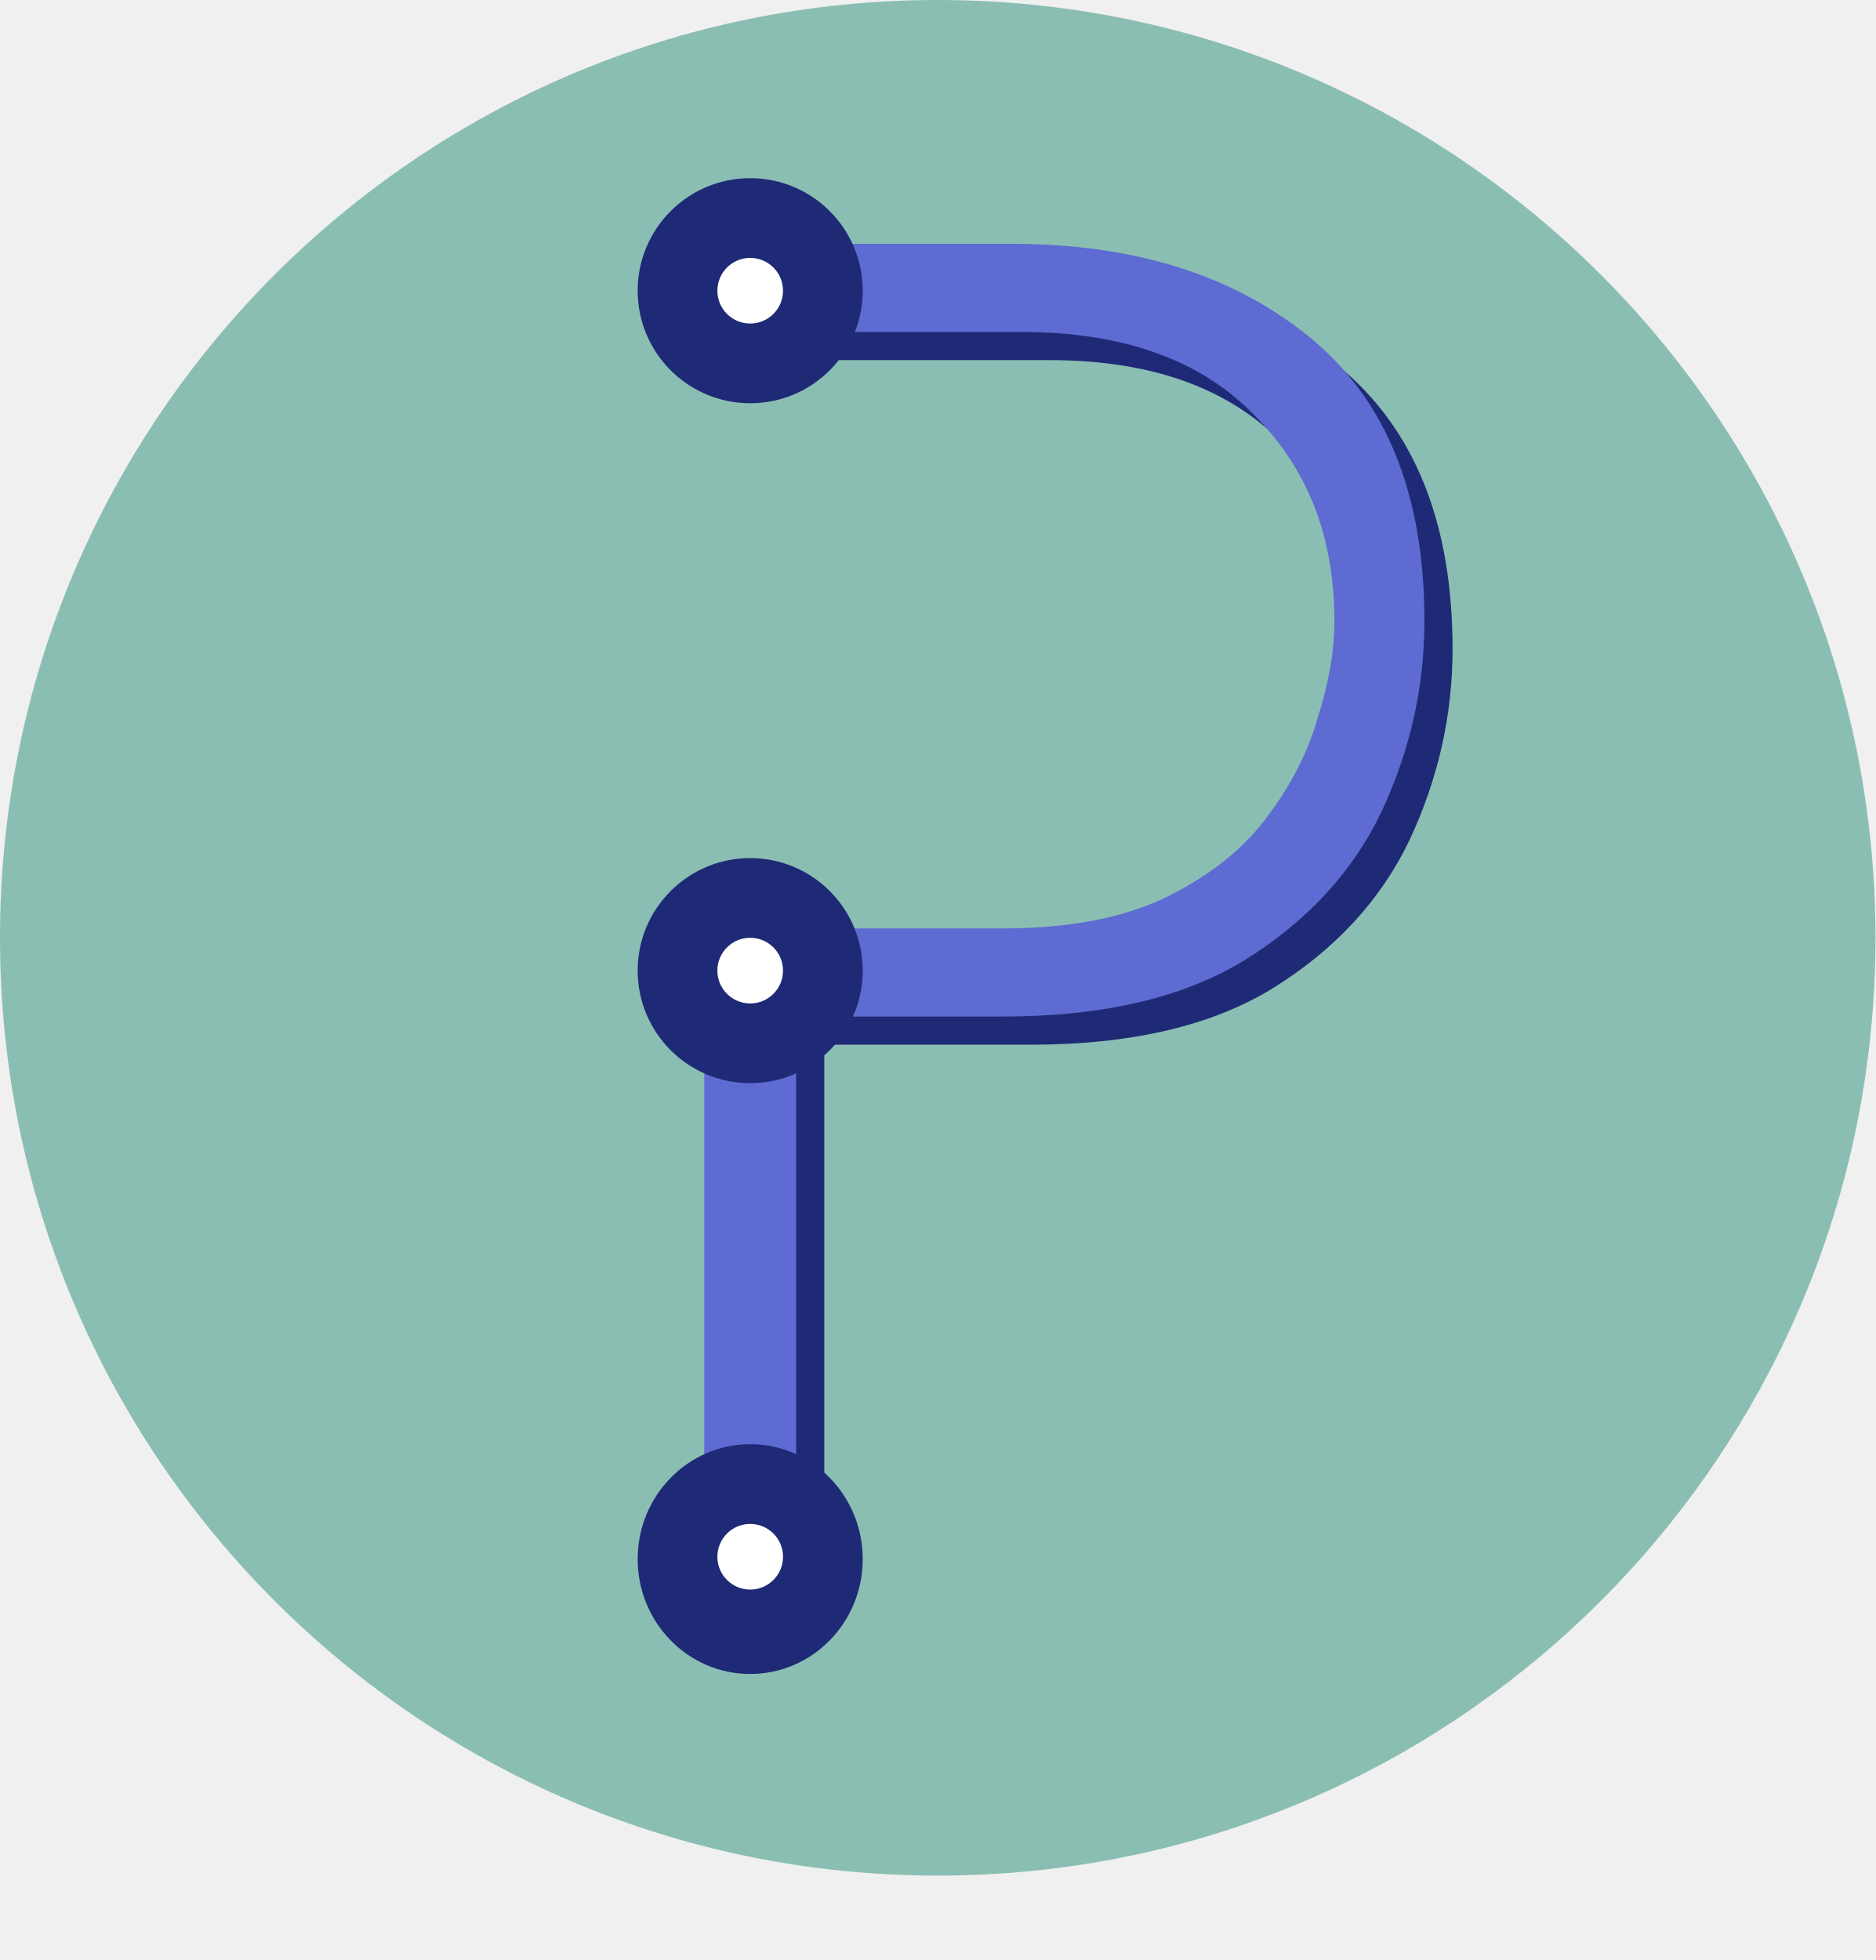
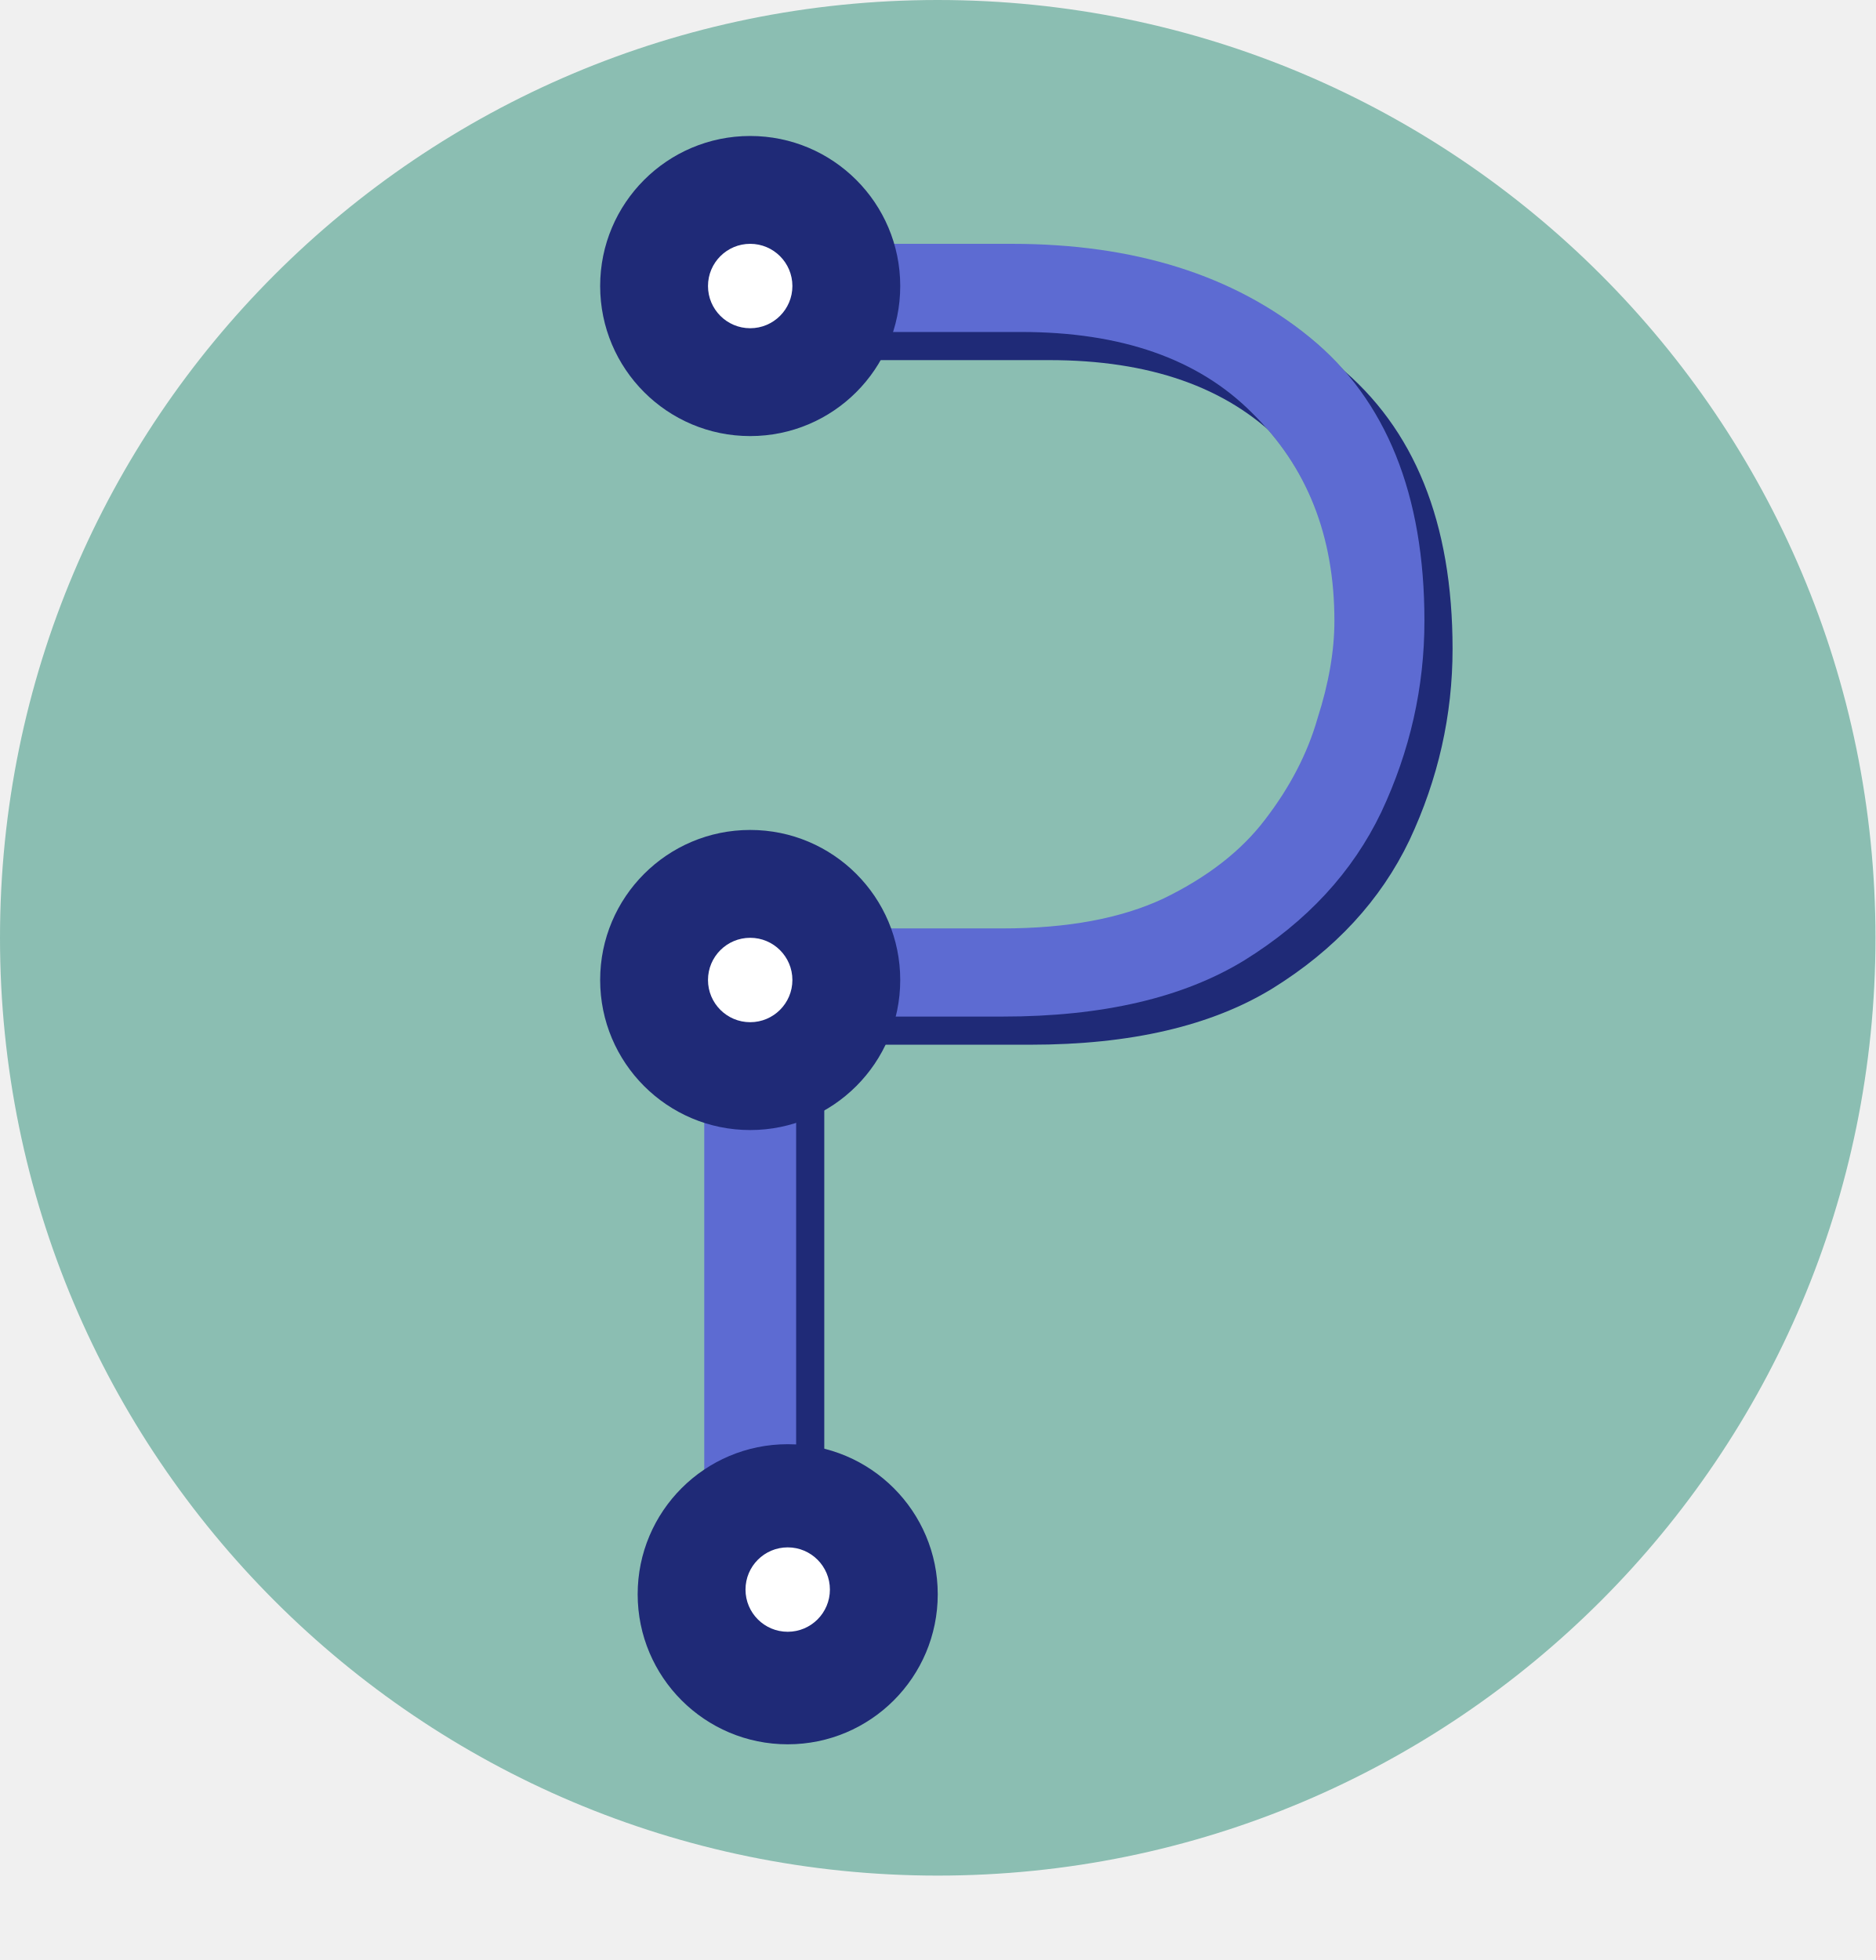
<svg xmlns="http://www.w3.org/2000/svg" width="400" height="418" viewBox="0 0 400 418" fill="none">
  <circle cx="200" cy="200" r="200" fill="#8BBEB2" />
  <g filter="url(#filter0_b_215_40)">
    <path d="M221.8 58C247.933 58 269.133 64.667 285.4 78C301.667 91.333 309.8 111.467 309.8 138.4C309.8 152.533 306.733 166.133 300.6 179.2C294.467 192 284.733 202.533 271.4 210.8C258.333 218.8 241.133 222.8 219.8 222.8H175.8V342H156.2V58H221.8ZM219.8 204C233.667 204 245.133 201.867 254.2 197.6C263.533 193.067 270.733 187.467 275.8 180.8C281.133 173.867 284.867 166.667 287 159.2C289.4 151.733 290.6 144.8 290.6 138.4C290.6 120.267 284.733 105.467 273 94C261.533 82.533 245.133 76.8 223.8 76.8H175.8V204H219.8Z" fill="#1F2A77" />
  </g>
  <g filter="url(#filter1_b_215_40)">
    <path d="M215.8 52C241.933 52 263.133 58.667 279.4 72C295.667 85.333 303.8 105.467 303.8 132.4C303.8 146.533 300.733 160.133 294.6 173.2C288.467 186 278.733 196.533 265.4 204.8C252.333 212.8 235.133 216.8 213.8 216.8H169.8V336H150.2V52H215.8ZM213.8 198C227.667 198 239.133 195.867 248.2 191.6C257.533 187.067 264.733 181.467 269.8 174.8C275.133 167.867 278.867 160.667 281 153.2C283.4 145.733 284.6 138.8 284.6 132.4C284.6 114.267 278.733 99.467 267 88C255.533 76.533 239.133 70.8 217.8 70.8H169.8V198H213.8Z" fill="#5D6BD2" />
  </g>
  <rect x="150" y="77" width="26" height="112" fill="#8BBEB2" />
-   <ellipse cx="160" cy="332.5" rx="24" ry="24.5" fill="#1F2A77" />
-   <circle cx="160" cy="207" r="24" fill="#1F2A77" />
-   <circle cx="160" cy="207" r="7" fill="white" />
-   <circle cx="160" cy="332" r="7" fill="white" />
-   <circle cx="160" cy="62" r="24" fill="#1F2A77" />
-   <circle cx="160" cy="62" r="7" fill="white" />
+   <circle cx="168" cy="340" r="32" fill="#1F2A77" />
+   <circle cx="160" cy="209" r="32" fill="#1F2A77" />
+   <circle cx="160" cy="209" r="9" fill="white" />
+   <circle cx="168" cy="339" r="9" fill="white" />
+   <circle cx="160" cy="61" r="32" fill="#1F2A77" />
+   <circle cx="160" cy="61" r="9" fill="white" />
  <defs>
    <filter id="filter0_b_215_40" x="152.2" y="54" width="161.6" height="292" filterUnits="userSpaceOnUse" color-interpolation-filters="sRGB">
      <feFlood flood-opacity="0" result="BackgroundImageFix" />
      <feGaussianBlur in="BackgroundImage" stdDeviation="2" />
      <feComposite in2="SourceAlpha" operator="in" result="effect1_backgroundBlur_215_40" />
      <feBlend mode="normal" in="SourceGraphic" in2="effect1_backgroundBlur_215_40" result="shape" />
    </filter>
    <filter id="filter1_b_215_40" x="146.2" y="48" width="161.6" height="292" filterUnits="userSpaceOnUse" color-interpolation-filters="sRGB">
      <feFlood flood-opacity="0" result="BackgroundImageFix" />
      <feGaussianBlur in="BackgroundImage" stdDeviation="2" />
      <feComposite in2="SourceAlpha" operator="in" result="effect1_backgroundBlur_215_40" />
      <feBlend mode="normal" in="SourceGraphic" in2="effect1_backgroundBlur_215_40" result="shape" />
    </filter>
  </defs>
</svg>
